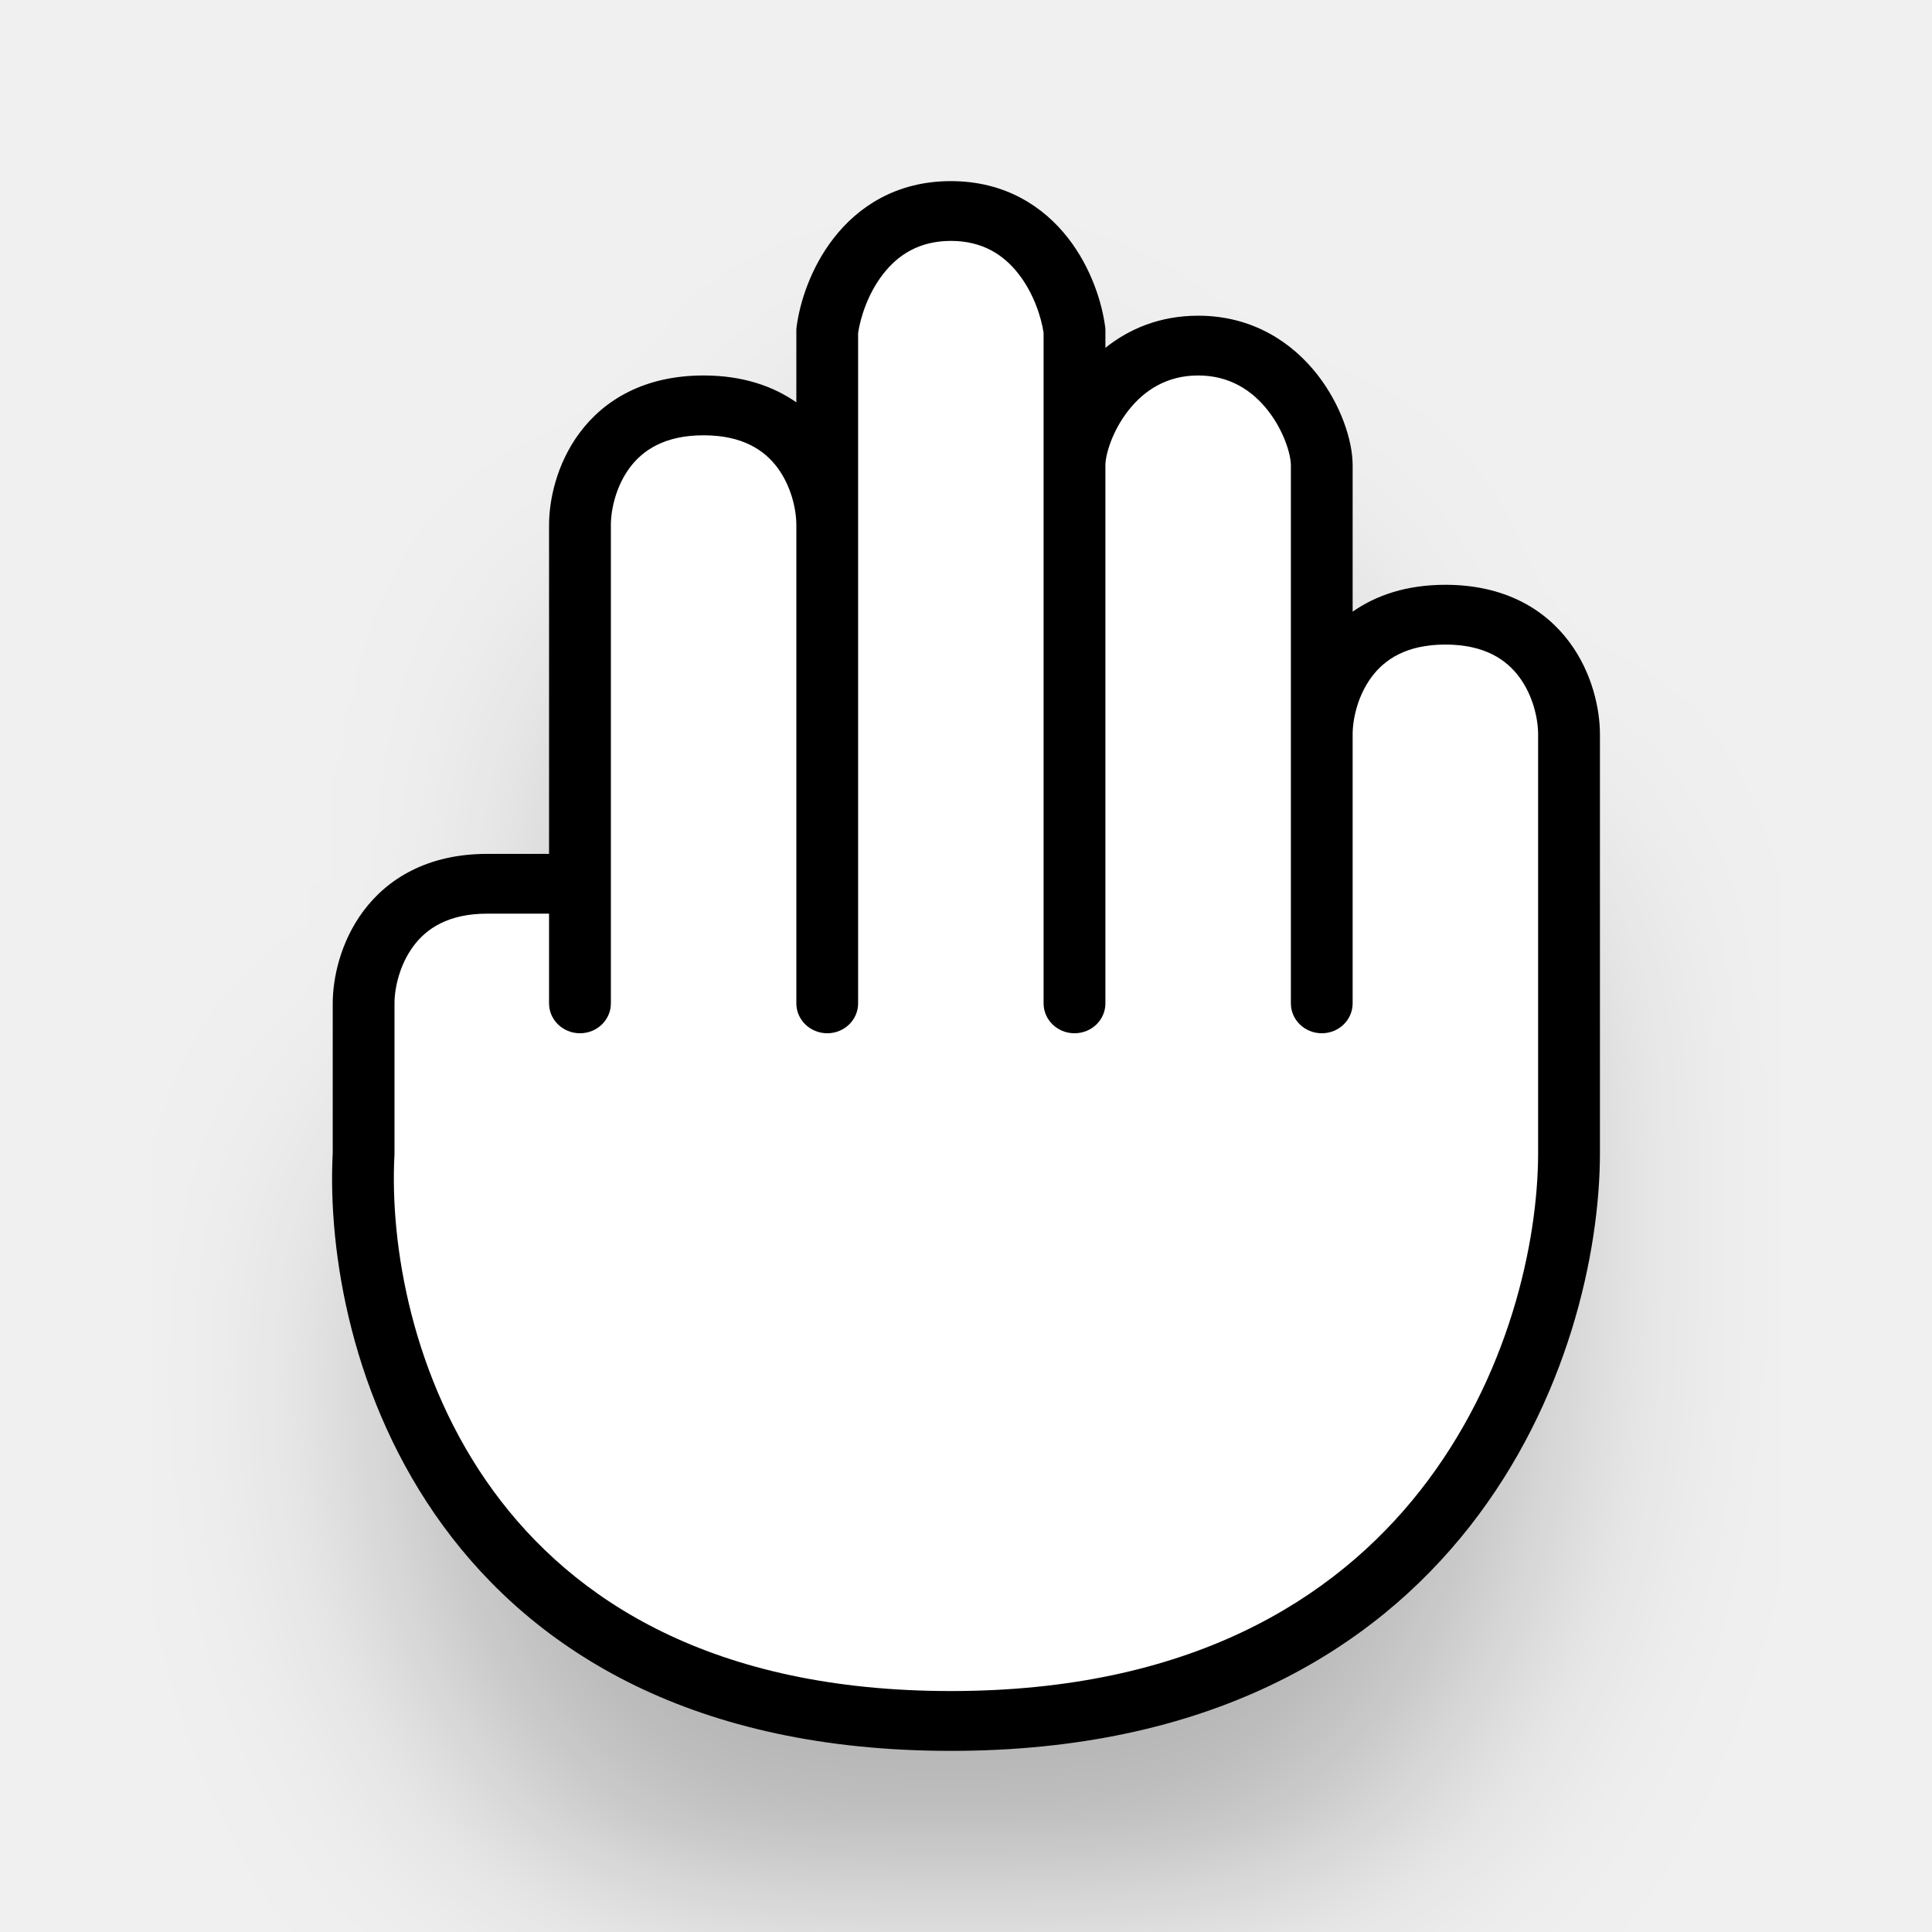
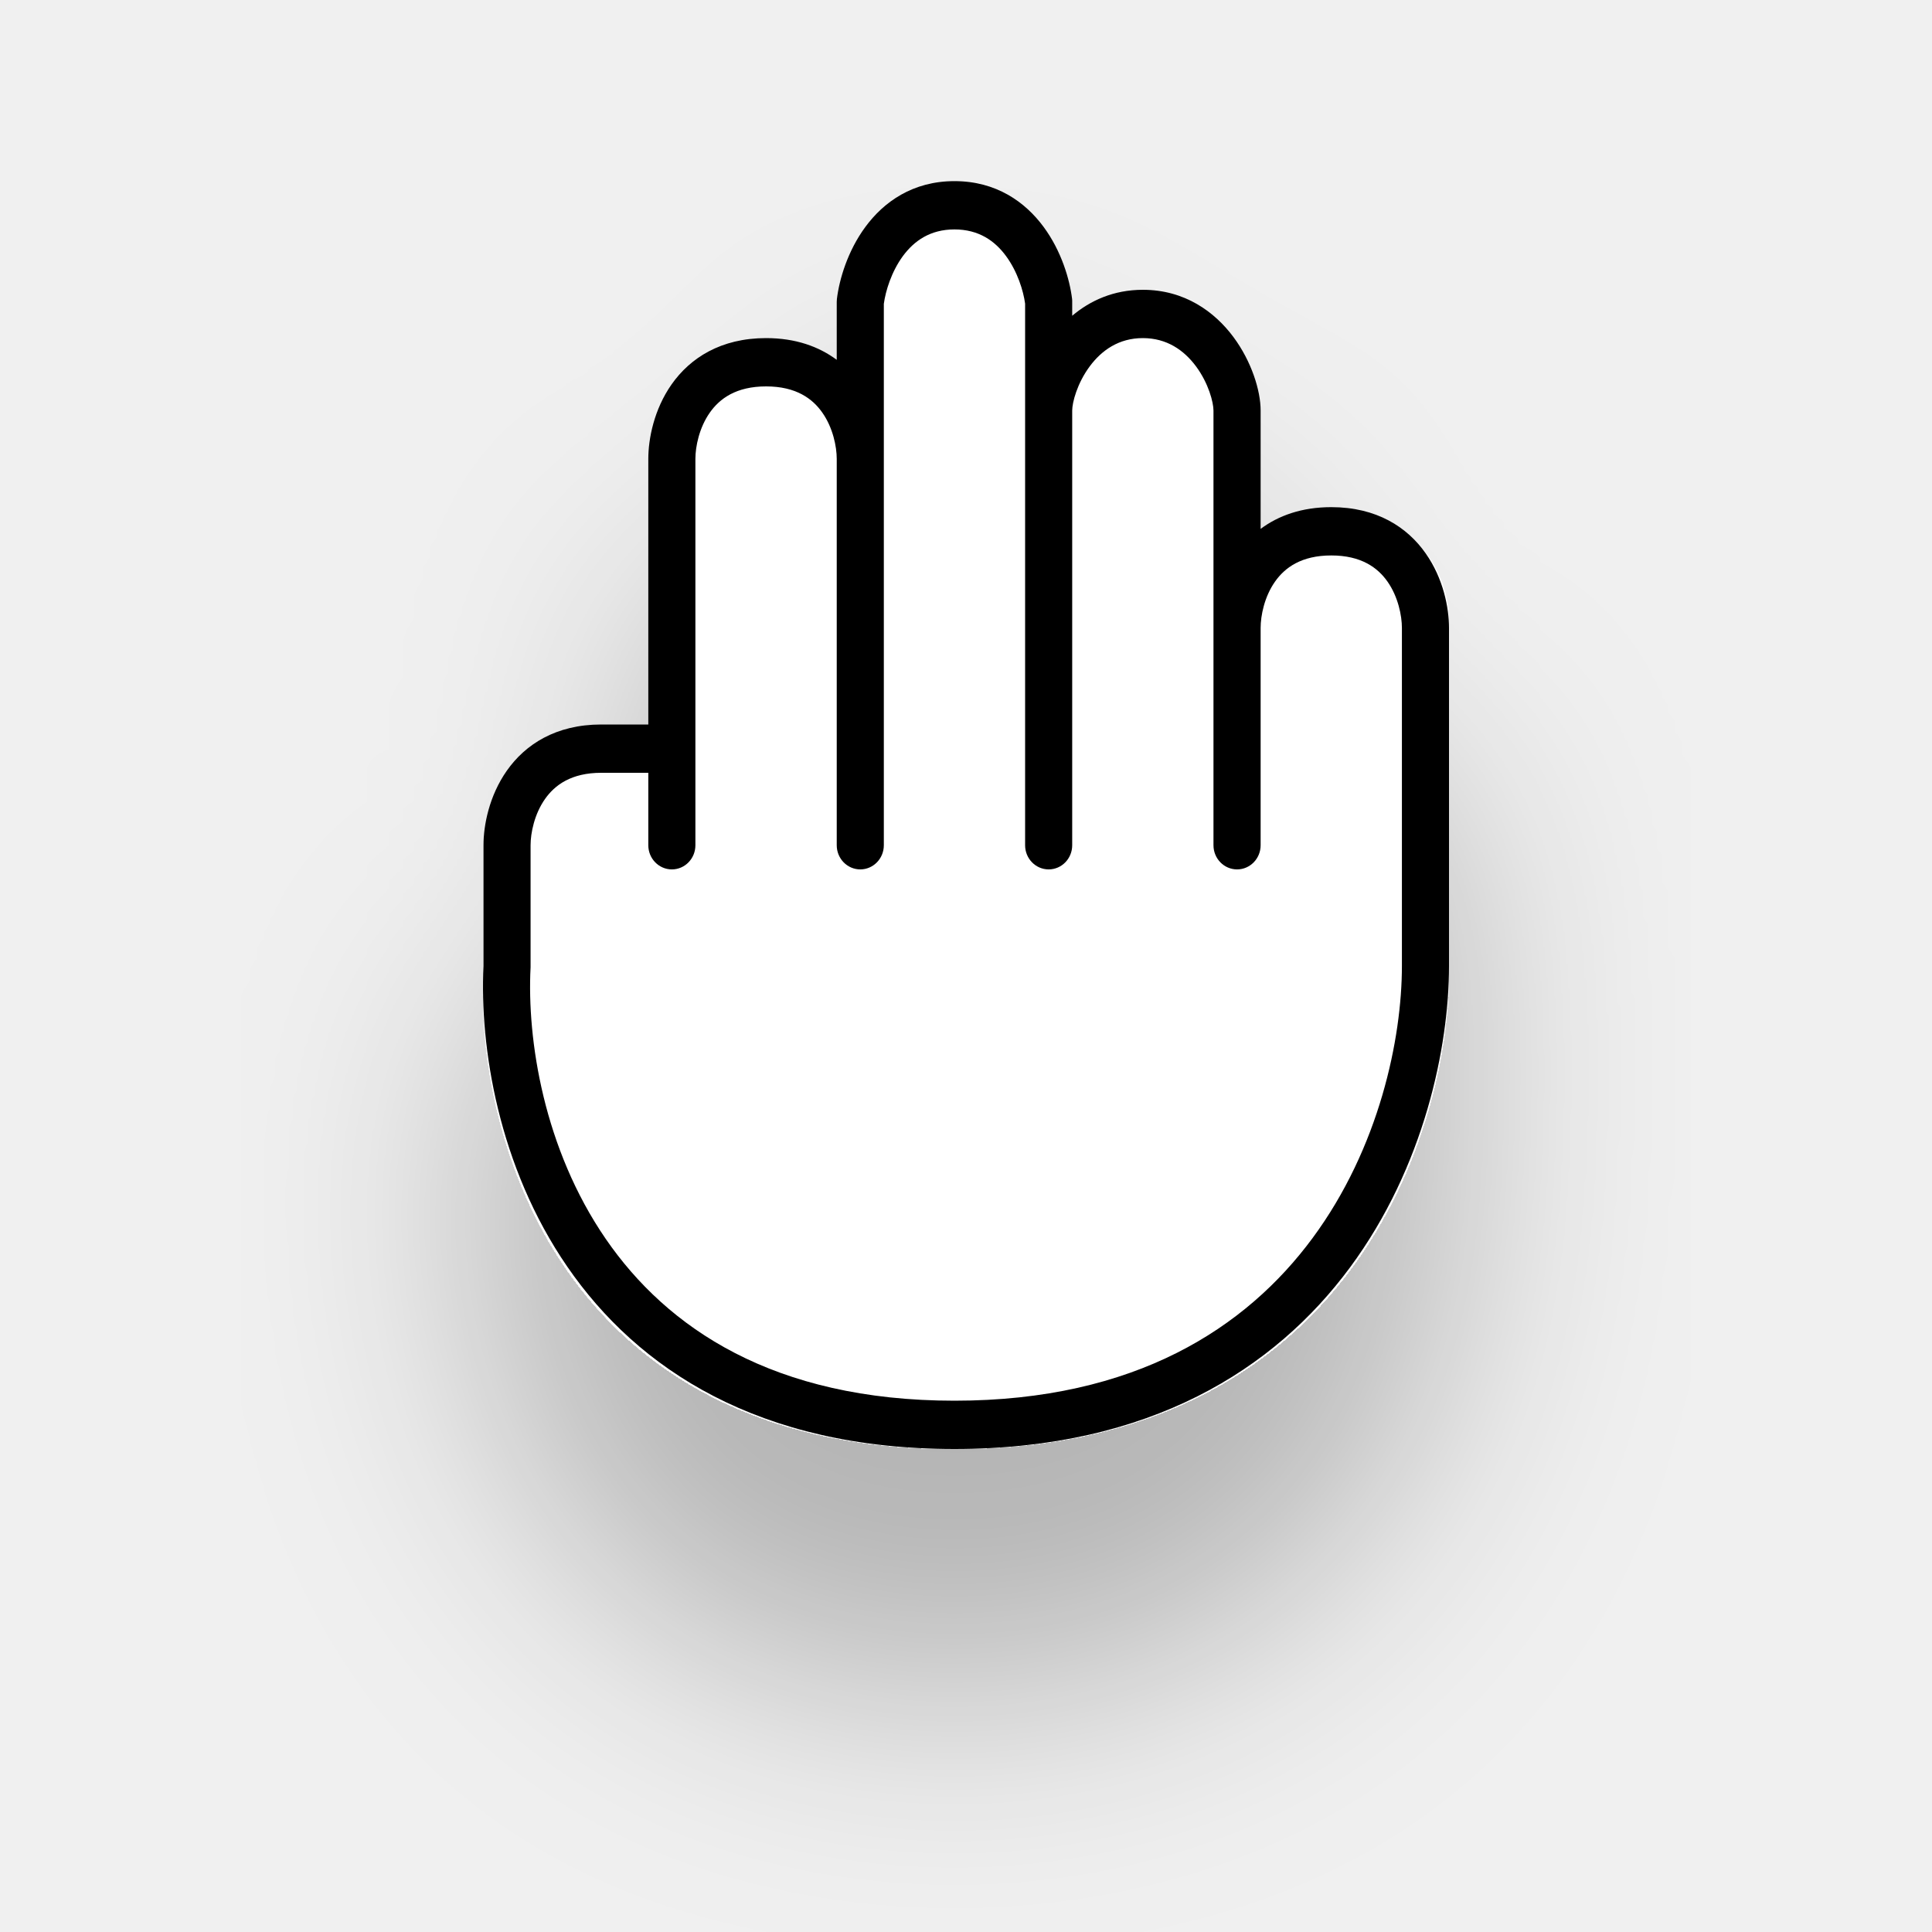
<svg xmlns="http://www.w3.org/2000/svg" width="32" height="32" viewBox="0 0 32 32" fill="none">
-   <g clip-path="url(#clip0_1958_4341)">
-     <g filter="url(#filter0_d_1958_4341)">
-       <path d="M11.867 6.718C10.309 6.718 9.919 8.038 9.919 8.698V14.639H8.458C6.9 14.639 6.511 15.959 6.511 16.619V19.094C6.348 22.229 7.971 28.5 15.762 28.5C23.552 28.5 25.5 22.229 25.5 19.094V12.163C25.5 11.503 25.11 10.183 23.552 10.183C21.994 10.183 21.605 11.503 21.605 12.163V7.708C21.605 7.13 21.02 5.728 19.657 5.728C18.294 5.728 17.709 7.13 17.709 7.708V5.48C17.628 4.82 17.125 3.5 15.762 3.5C14.399 3.5 13.895 4.82 13.814 5.48V8.698C13.814 8.038 13.425 6.718 11.867 6.718Z" fill="white" />
-     </g>
-     <path d="M17.285 16.619V5.512C17.246 5.249 17.119 4.856 16.87 4.537C16.626 4.223 16.276 3.99 15.749 3.99C15.223 3.991 14.873 4.223 14.629 4.537C14.379 4.857 14.252 5.252 14.213 5.516V16.619C14.213 16.893 13.984 17.114 13.702 17.114C13.419 17.114 13.19 16.892 13.19 16.619V8.695C13.19 8.444 13.108 8.057 12.877 7.746C12.664 7.461 12.306 7.21 11.654 7.21C11.002 7.21 10.644 7.461 10.431 7.746C10.2 8.057 10.118 8.444 10.118 8.695V16.619C10.118 16.893 9.889 17.114 9.606 17.114C9.323 17.114 9.094 16.892 9.094 16.619V15.133H8.07C7.418 15.133 7.06 15.385 6.848 15.67C6.617 15.981 6.534 16.368 6.534 16.619V19.095C6.534 19.104 6.534 19.113 6.534 19.121C6.453 20.606 6.821 22.842 8.169 24.691C9.497 26.512 11.811 28.009 15.749 28.009C19.689 28.009 22.096 26.51 23.532 24.677C24.987 22.82 25.476 20.579 25.476 19.095V12.162C25.476 11.911 25.394 11.523 25.163 11.213C24.951 10.928 24.592 10.676 23.94 10.676C23.288 10.676 22.93 10.928 22.718 11.213C22.487 11.523 22.404 11.911 22.404 12.162V16.619C22.404 16.893 22.175 17.114 21.893 17.114C21.61 17.114 21.381 16.892 21.381 16.619V7.705C21.381 7.54 21.275 7.148 20.999 6.797C20.739 6.466 20.365 6.219 19.845 6.219C19.325 6.219 18.951 6.466 18.691 6.797C18.415 7.148 18.309 7.54 18.309 7.705V16.619C18.309 16.893 18.08 17.114 17.797 17.114C17.514 17.114 17.285 16.892 17.285 16.619ZM22.404 10.131C22.791 9.86 23.297 9.686 23.94 9.686C24.926 9.686 25.592 10.094 25.994 10.635C26.377 11.15 26.5 11.752 26.5 12.162V19.095C26.5 20.748 25.965 23.212 24.349 25.276C22.714 27.363 20.001 29 15.749 29C11.497 29 8.863 27.361 7.332 25.262C5.83 23.201 5.426 20.747 5.511 19.095V16.619C5.511 16.21 5.634 15.607 6.017 15.092C6.419 14.552 7.084 14.143 8.07 14.143H9.094V8.695C9.094 8.286 9.217 7.683 9.601 7.168C10.003 6.628 10.668 6.219 11.654 6.219C12.297 6.219 12.803 6.394 13.19 6.664V5.476C13.19 5.456 13.191 5.435 13.194 5.415C13.245 5.018 13.425 4.435 13.812 3.94C14.211 3.428 14.843 3 15.749 3C16.656 3 17.288 3.428 17.688 3.94C18.075 4.435 18.254 5.018 18.305 5.415C18.308 5.435 18.309 5.456 18.309 5.476V5.761C18.697 5.451 19.206 5.229 19.845 5.229C20.758 5.229 21.409 5.683 21.814 6.198C22.204 6.693 22.404 7.292 22.404 7.705V10.131Z" fill="black" />
+   <g filter="url(#filter0_d_1958_4341)">
+     <path d="M12.519 5.703C11.207 5.703 10.879 6.812 10.879 7.366V12.356H9.649C8.337 12.356 8.009 13.465 8.009 14.02V16.099C7.872 18.733 9.239 24 15.8 24C22.36 24 24 18.733 24 16.099V10.277C24 9.723 23.672 8.614 22.36 8.614C21.048 8.614 20.72 9.723 20.72 10.277V6.535C20.72 6.05 20.228 4.871 19.08 4.871C17.932 4.871 17.44 6.05 17.44 6.535V4.663C17.371 4.109 16.948 3 15.8 3C14.651 3 14.228 4.109 14.159 4.663V7.366C14.159 6.812 13.831 5.703 12.519 5.703Z" fill="white" />
  </g>
+   <path d="M16.979 14V5.029C16.95 4.816 16.853 4.499 16.663 4.241C16.477 3.988 16.21 3.8 15.809 3.8C15.408 3.8 15.142 3.988 14.955 4.241C14.765 4.5 14.668 4.819 14.639 5.032V14C14.639 14.221 14.464 14.4 14.249 14.4C14.034 14.4 13.859 14.221 13.859 14V7.6C13.859 7.397 13.796 7.084 13.62 6.834C13.459 6.603 13.185 6.4 12.689 6.4C12.192 6.4 11.919 6.603 11.757 6.834C11.581 7.084 11.518 7.397 11.518 7.6V14C11.518 14.221 11.344 14.4 11.128 14.4C10.913 14.4 10.738 14.221 10.738 14V12.8H9.958C9.462 12.8 9.189 13.003 9.027 13.234C8.851 13.484 8.788 13.797 8.788 14V16C8.788 16.007 8.788 16.014 8.788 16.021C8.726 17.221 9.006 19.026 10.033 20.52C11.045 21.991 12.808 23.2 15.809 23.2C18.811 23.2 20.644 21.989 21.739 20.508C22.848 19.008 23.22 17.198 23.22 16V10.4C23.22 10.197 23.157 9.884 22.982 9.634C22.82 9.403 22.547 9.2 22.05 9.2C21.553 9.2 21.28 9.403 21.118 9.634C20.942 9.884 20.88 10.197 20.88 10.4V14C20.88 14.221 20.705 14.4 20.49 14.4C20.274 14.4 20.099 14.221 20.099 14V6.8C20.099 6.667 20.019 6.35 19.809 6.067C19.61 5.8 19.326 5.6 18.929 5.6C18.533 5.6 18.249 5.8 18.05 6.067C17.84 6.35 17.759 6.667 17.759 6.8V14C17.759 14.221 17.585 14.4 17.369 14.4C17.154 14.4 16.979 14.221 16.979 14ZM20.88 8.76C21.174 8.541 21.56 8.4 22.05 8.4C22.801 8.4 23.308 8.73 23.614 9.166C23.907 9.582 24 10.069 24 10.4V16C24 17.335 23.593 19.325 22.361 20.992C21.115 22.677 19.048 24 15.809 24C12.569 24 10.562 22.676 9.396 20.98C8.251 19.316 7.944 17.334 8.008 16V14C8.008 13.669 8.102 13.182 8.394 12.766C8.7 12.33 9.207 12 9.958 12H10.738V7.6C10.738 7.269 10.832 6.782 11.124 6.366C11.431 5.93 11.938 5.6 12.689 5.6C13.179 5.6 13.564 5.741 13.859 5.96V5C13.859 4.983 13.86 4.967 13.862 4.95C13.901 4.63 14.038 4.159 14.333 3.759C14.637 3.345 15.118 3 15.809 3C16.5 3 16.981 3.345 17.286 3.759C17.581 4.159 17.718 4.63 17.757 4.95C17.759 4.967 17.759 4.983 17.759 5V5.23C18.055 4.98 18.443 4.8 18.929 4.8C19.625 4.8 20.121 5.167 20.43 5.583C20.727 5.983 20.88 6.466 20.88 6.8V8.76Z" fill="black" />
  <defs>
-     <filter id="filter0_d_1958_4341" x="2.5" y="3.5" width="27" height="33" filterUnits="userSpaceOnUse" color-interpolation-filters="sRGB">
+     <filter id="filter0_d_1958_4341" x="4" y="3" width="24" height="29" filterUnits="userSpaceOnUse" color-interpolation-filters="sRGB">
      <feFlood flood-opacity="0" result="BackgroundImageFix" />
      <feColorMatrix in="SourceAlpha" type="matrix" values="0 0 0 0 0 0 0 0 0 0 0 0 0 0 0 0 0 0 127 0" result="hardAlpha" />
      <feOffset dy="4" />
      <feGaussianBlur stdDeviation="2" />
      <feComposite in2="hardAlpha" operator="out" />
      <feColorMatrix type="matrix" values="0 0 0 0 0 0 0 0 0 0 0 0 0 0 0 0 0 0 0.25 0" />
      <feBlend mode="normal" in2="BackgroundImageFix" result="effect1_dropShadow_1958_4341" />
      <feBlend mode="normal" in="SourceGraphic" in2="effect1_dropShadow_1958_4341" result="shape" />
    </filter>
-     <clipPath id="clip0_1958_4341">
-       <rect width="32" height="32" fill="white" />
-     </clipPath>
  </defs>
</svg>
